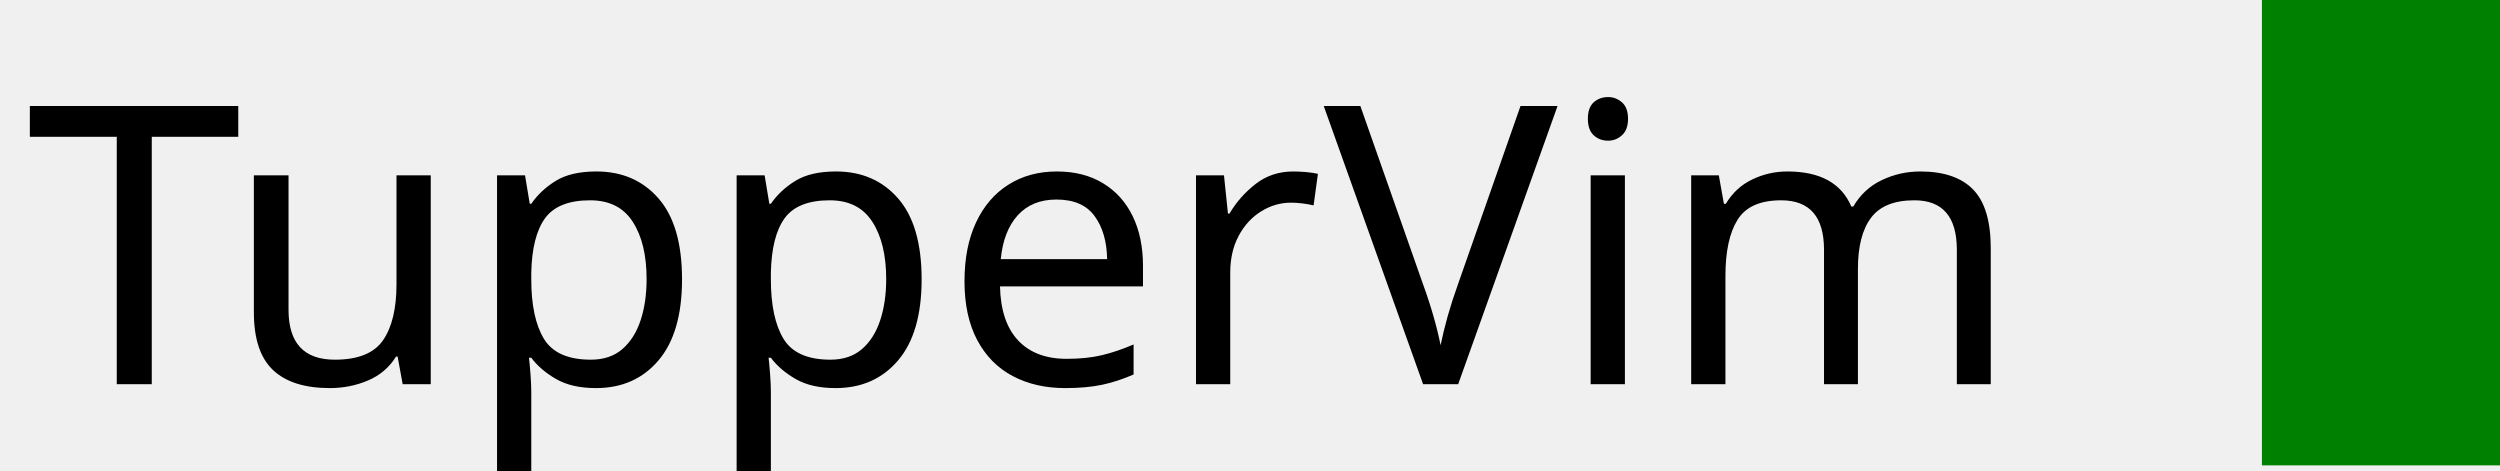
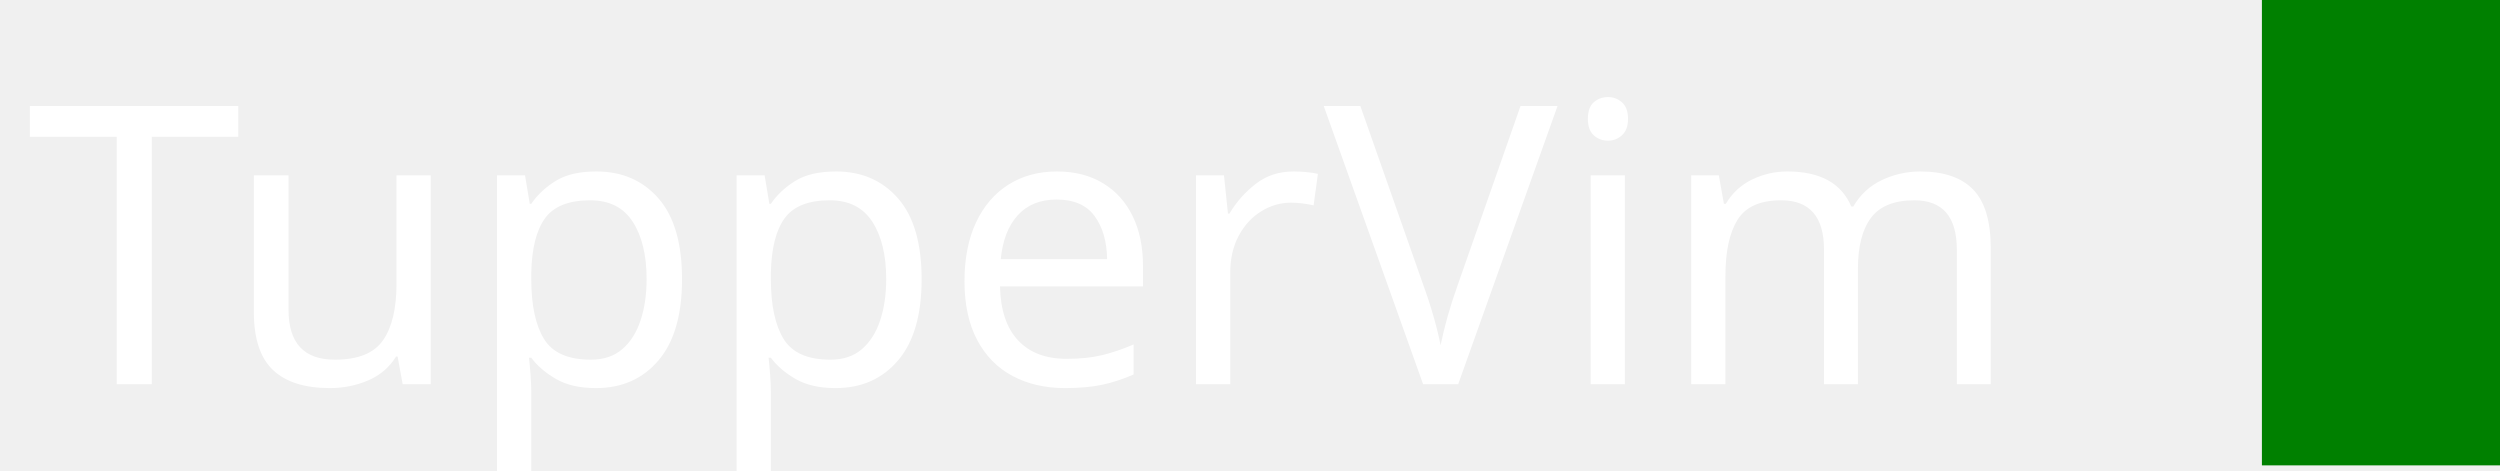
<svg xmlns="http://www.w3.org/2000/svg" width="462px" height="87px" viewBox="0 0 462 87" version="1.1">
  <defs />
  <g id="Page-1" stroke="none" stroke-width="1" fill="none" fill-rule="evenodd">
    <g id="Group" transform="translate(-15, 0)">
-       <text id=":TupperVim" font-family="FiraMono-Medium, Fira Mono" font-size="72" font-weight="400" fill="#000000">
+       <text id=":TupperVim" font-family="FiraMono-Medium, Fira Mono" font-size="72" font-weight="400" fill="#ffffff">
        <tspan x="0.5" y="71">:TupperVim</tspan>
      </text>
      <rect id="Rectangle" fill="#008000" x="433" y="0" width="44" height="86" />
    </g>
  </g>
</svg>
